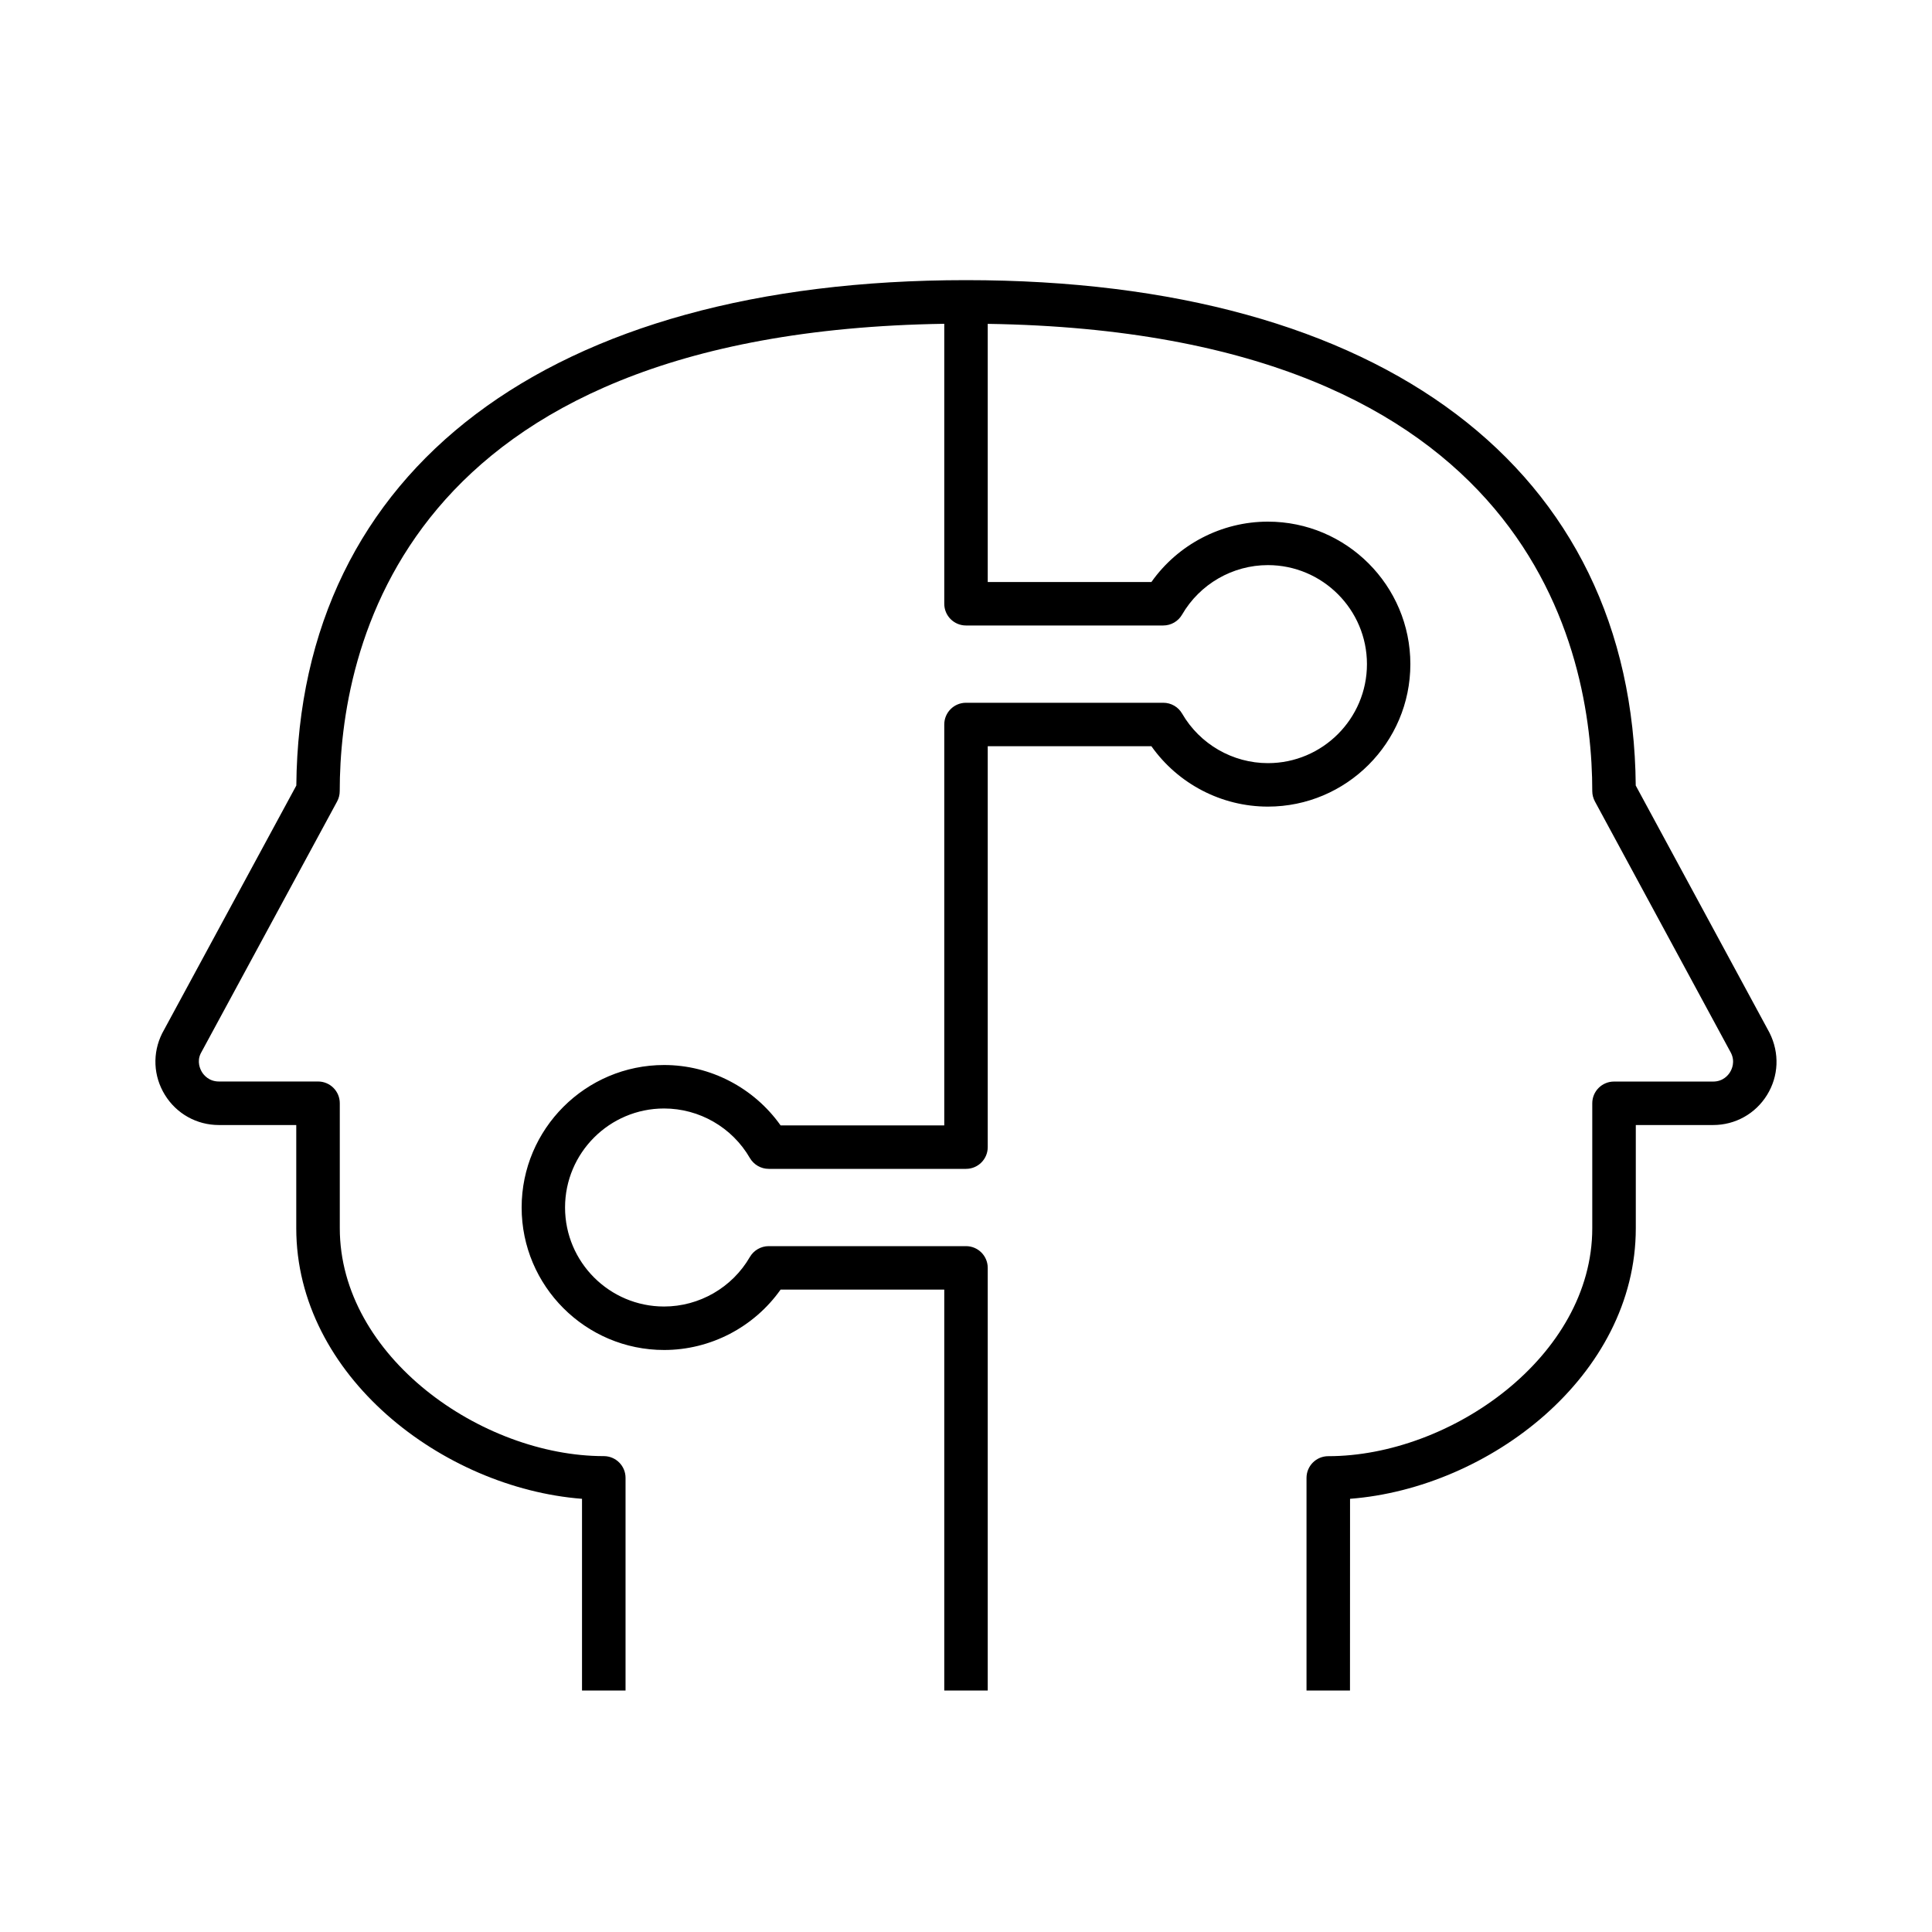
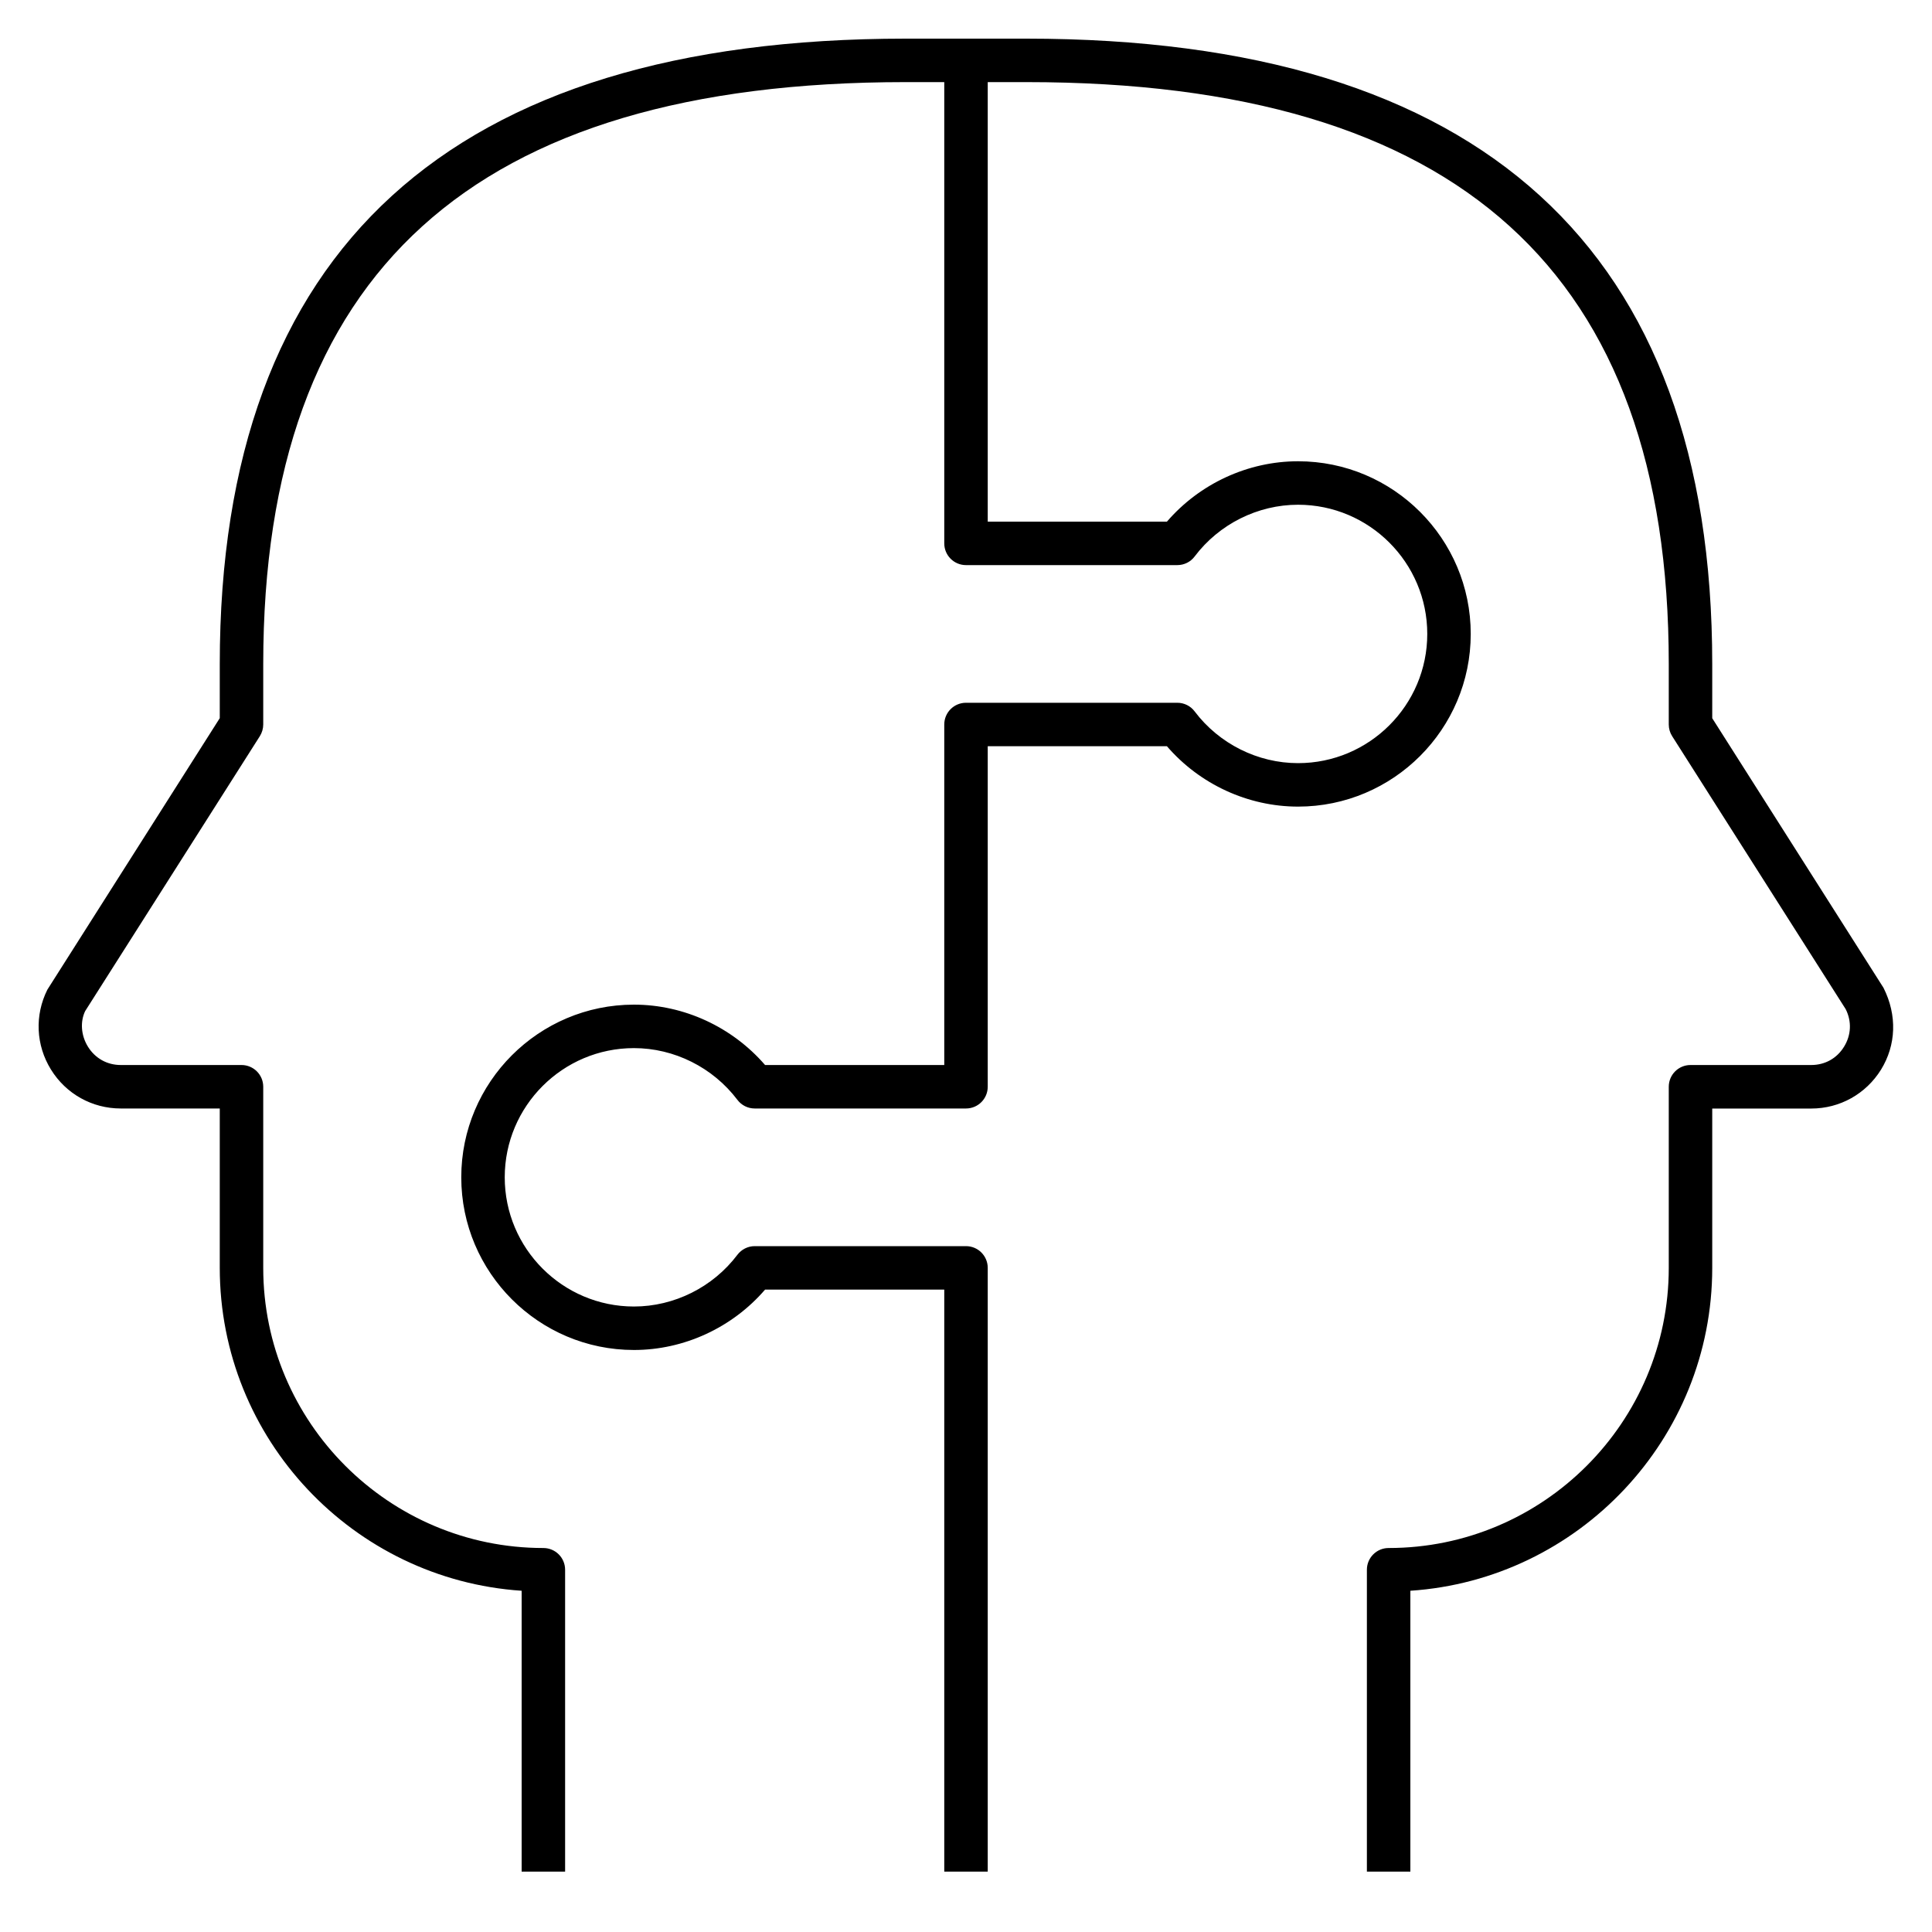
<svg xmlns="http://www.w3.org/2000/svg" version="1.1" id="Layer_1" x="0px" y="0px" viewBox="0 0 32 32" style="enable-background:new 0 0 32 32;" xml:space="preserve">
-   <path id="teammates_1_" d="M22.36,28h-0.72v-3.521c0-0.199,0.161-0.36,0.36-0.36c2.022,0,4.373-1.649,4.373-3.776v-2.069  c0-0.199,0.161-0.36,0.36-0.36h1.642c0.166,0,0.251-0.108,0.28-0.156c0.029-0.047,0.089-0.172,0.015-0.319l-2.253-4.164  c-0.028-0.053-0.044-0.111-0.044-0.171c0-2.298-0.983-7.603-10.013-7.74V9.64h2.711c0.439-0.622,1.16-1,1.929-1  c1.302,0,2.36,1.059,2.36,2.36s-1.059,2.36-2.36,2.36c-0.769,0-1.489-0.378-1.929-1H16.36V19c0,0.199-0.161,0.36-0.36,0.36h-3.268  c-0.128,0-0.247-0.069-0.312-0.18c-0.293-0.507-0.837-0.82-1.421-0.82c-0.904,0-1.64,0.735-1.64,1.64s0.736,1.64,1.64,1.64  c0.583,0,1.128-0.313,1.421-0.82c0.064-0.11,0.183-0.18,0.312-0.18H16c0.199,0,0.36,0.161,0.36,0.36v7h-0.72v-6.64h-2.711  c-0.439,0.621-1.16,1-1.929,1c-1.301,0-2.36-1.059-2.36-2.36s1.059-2.36,2.36-2.36c0.769,0,1.489,0.379,1.929,1h2.711V12  c0-0.199,0.161-0.36,0.36-0.36h3.268c0.129,0,0.247,0.068,0.312,0.18c0.293,0.506,0.837,0.82,1.421,0.82  c0.904,0,1.64-0.736,1.64-1.64S21.904,9.36,21,9.36c-0.584,0-1.128,0.314-1.421,0.82c-0.064,0.111-0.183,0.18-0.312,0.18H16  c-0.199,0-0.36-0.161-0.36-0.36V5.363C6.611,5.5,5.627,10.805,5.627,13.103c0,0.06-0.015,0.119-0.043,0.171l-2.259,4.173  c-0.068,0.138-0.009,0.263,0.02,0.31s0.114,0.156,0.281,0.156h1.642c0.199,0,0.36,0.161,0.36,0.36v2.069  c0,2.127,2.351,3.776,4.373,3.776c0.199,0,0.36,0.161,0.36,0.36V28H9.64v-3.175c-2.305-0.179-4.733-2.037-4.733-4.482v-1.709H3.625  c-0.367,0-0.701-0.187-0.893-0.498c-0.193-0.312-0.21-0.693-0.046-1.021l2.222-4.104C4.955,7.767,9.094,4.64,16,4.64  s11.045,3.127,11.093,8.371l2.216,4.095c0.169,0.338,0.151,0.719-0.041,1.03s-0.526,0.498-0.893,0.498h-1.281v1.709  c0,2.445-2.429,4.304-4.733,4.482L22.36,28L22.36,28z" />
+   <path id="teammates_1_" d="M23.36,31h-0.72v-5c0-0.199,0.161-0.36,0.36-0.36c2.559,0,4.64-2.081,4.64-4.64v-3  c0-0.199,0.161-0.36,0.36-0.36h2c0.227,0,0.425-0.11,0.543-0.303c0.119-0.192,0.13-0.42,0.027-0.623l-2.874-4.521  C27.659,12.135,27.64,12.068,27.64,12v-1c0-6.487-3.48-9.64-10.64-9.64h-0.64v7.28h2.968c0.542-0.629,1.341-1,2.172-1  c1.577,0,2.86,1.283,2.86,2.86s-1.283,2.86-2.86,2.86c-0.831,0-1.63-0.371-2.172-1H16.36V18c0,0.199-0.161,0.36-0.36,0.36h-3.5  c-0.113,0-0.219-0.053-0.287-0.144c-0.406-0.536-1.046-0.856-1.713-0.856c-1.18,0-2.14,0.96-2.14,2.14s0.96,2.14,2.14,2.14  c0.667,0,1.308-0.32,1.713-0.856c0.068-0.09,0.174-0.144,0.287-0.144H16c0.199,0,0.36,0.161,0.36,0.36v10h-0.72v-9.64h-2.968  c-0.542,0.629-1.341,1-2.172,1c-1.577,0-2.86-1.283-2.86-2.86s1.283-2.86,2.86-2.86c0.83,0,1.628,0.371,2.172,1h2.968V12  c0-0.199,0.161-0.36,0.36-0.36h3.5c0.113,0,0.22,0.053,0.287,0.143c0.405,0.537,1.046,0.857,1.713,0.857c1.18,0,2.14-0.96,2.14-2.14  s-0.96-2.14-2.14-2.14c-0.667,0-1.308,0.32-1.713,0.857C19.72,9.307,19.613,9.36,19.5,9.36H16c-0.199,0-0.36-0.161-0.36-0.36V1.36  H15C7.84,1.36,4.36,4.513,4.36,11v1c0,0.068-0.02,0.135-0.056,0.193l-2.893,4.553c-0.083,0.171-0.073,0.399,0.046,0.591  S1.774,17.64,2,17.64h2c0.199,0,0.36,0.161,0.36,0.36v3c0,2.559,2.082,4.64,4.64,4.64c0.199,0,0.36,0.161,0.36,0.36v5H8.64v-4.652  c-2.789-0.186-5-2.514-5-5.348v-2.64H2c-0.474,0-0.906-0.241-1.156-0.645c-0.25-0.404-0.272-0.899-0.059-1.324l2.855-4.496V11  C3.64,4.125,7.462,0.64,15,0.64h2c7.538,0,11.36,3.485,11.36,10.36v0.896l2.836,4.464c0.231,0.457,0.209,0.952-0.04,1.356  c-0.25,0.403-0.682,0.645-1.156,0.645h-1.64V21c0,2.834-2.212,5.162-5,5.348V31z" />
  <rect id="_Transparent_Rectangle" style="fill:none;" width="32" height="32" />
</svg>
